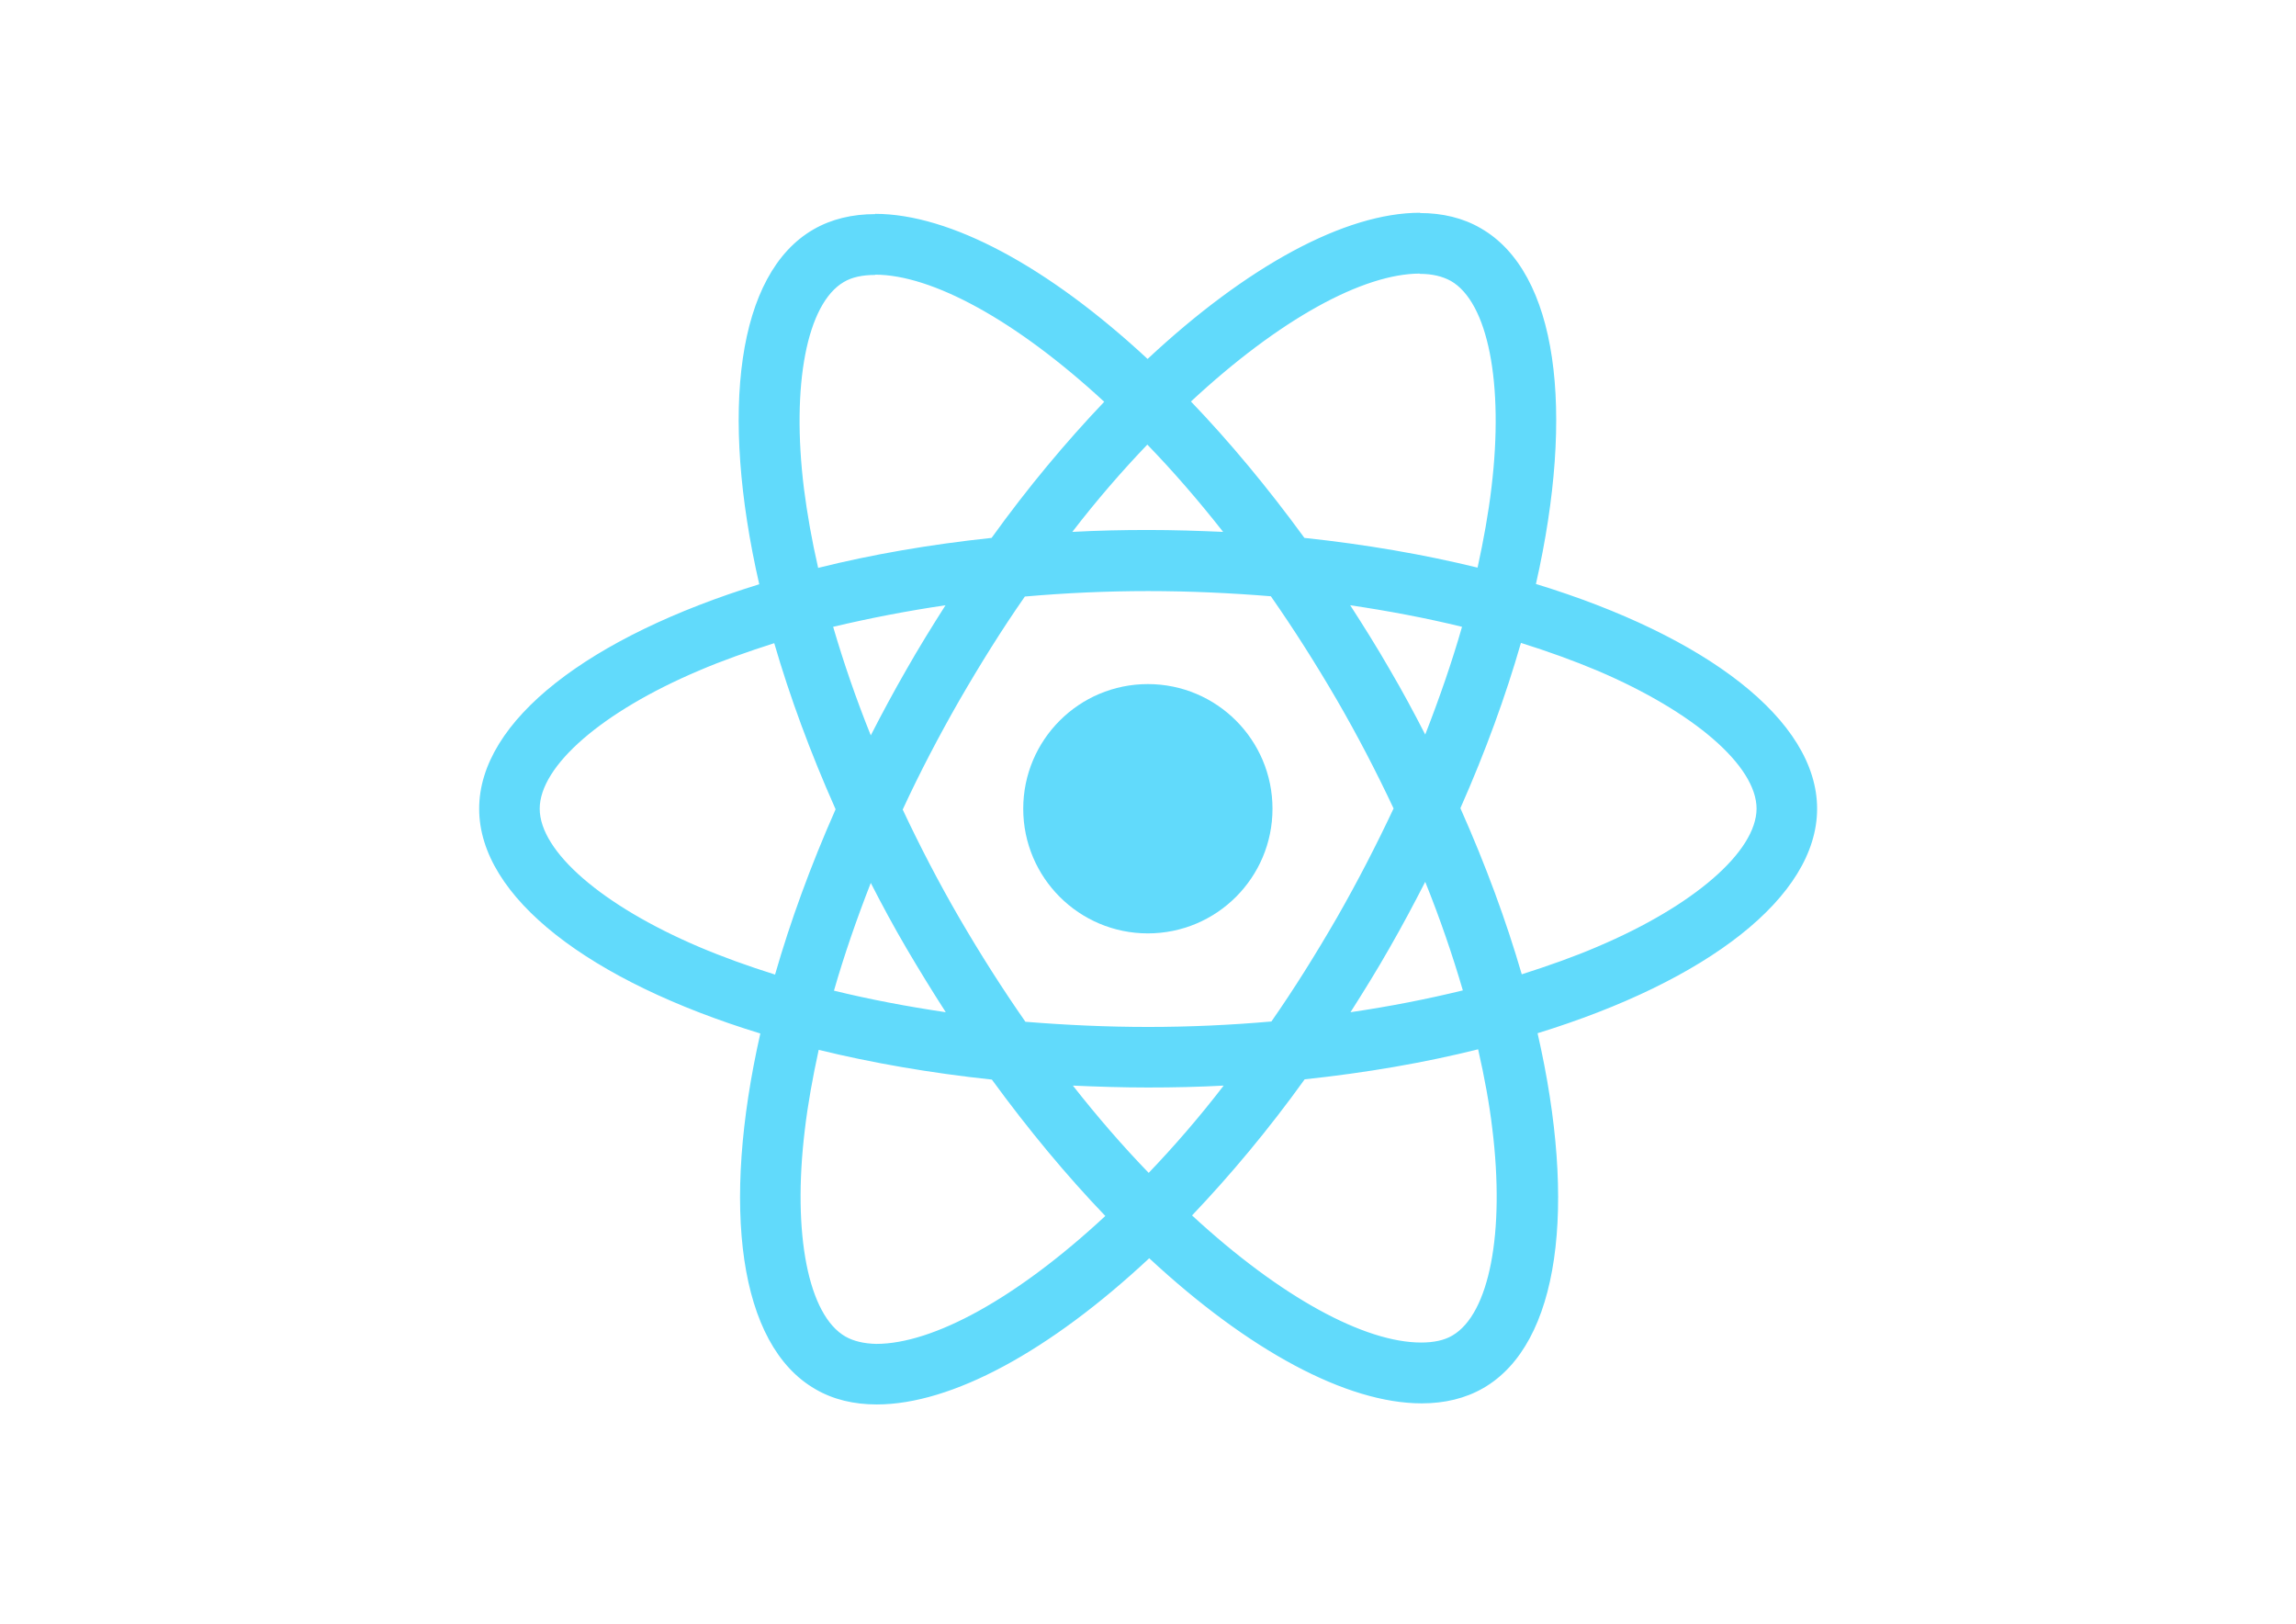
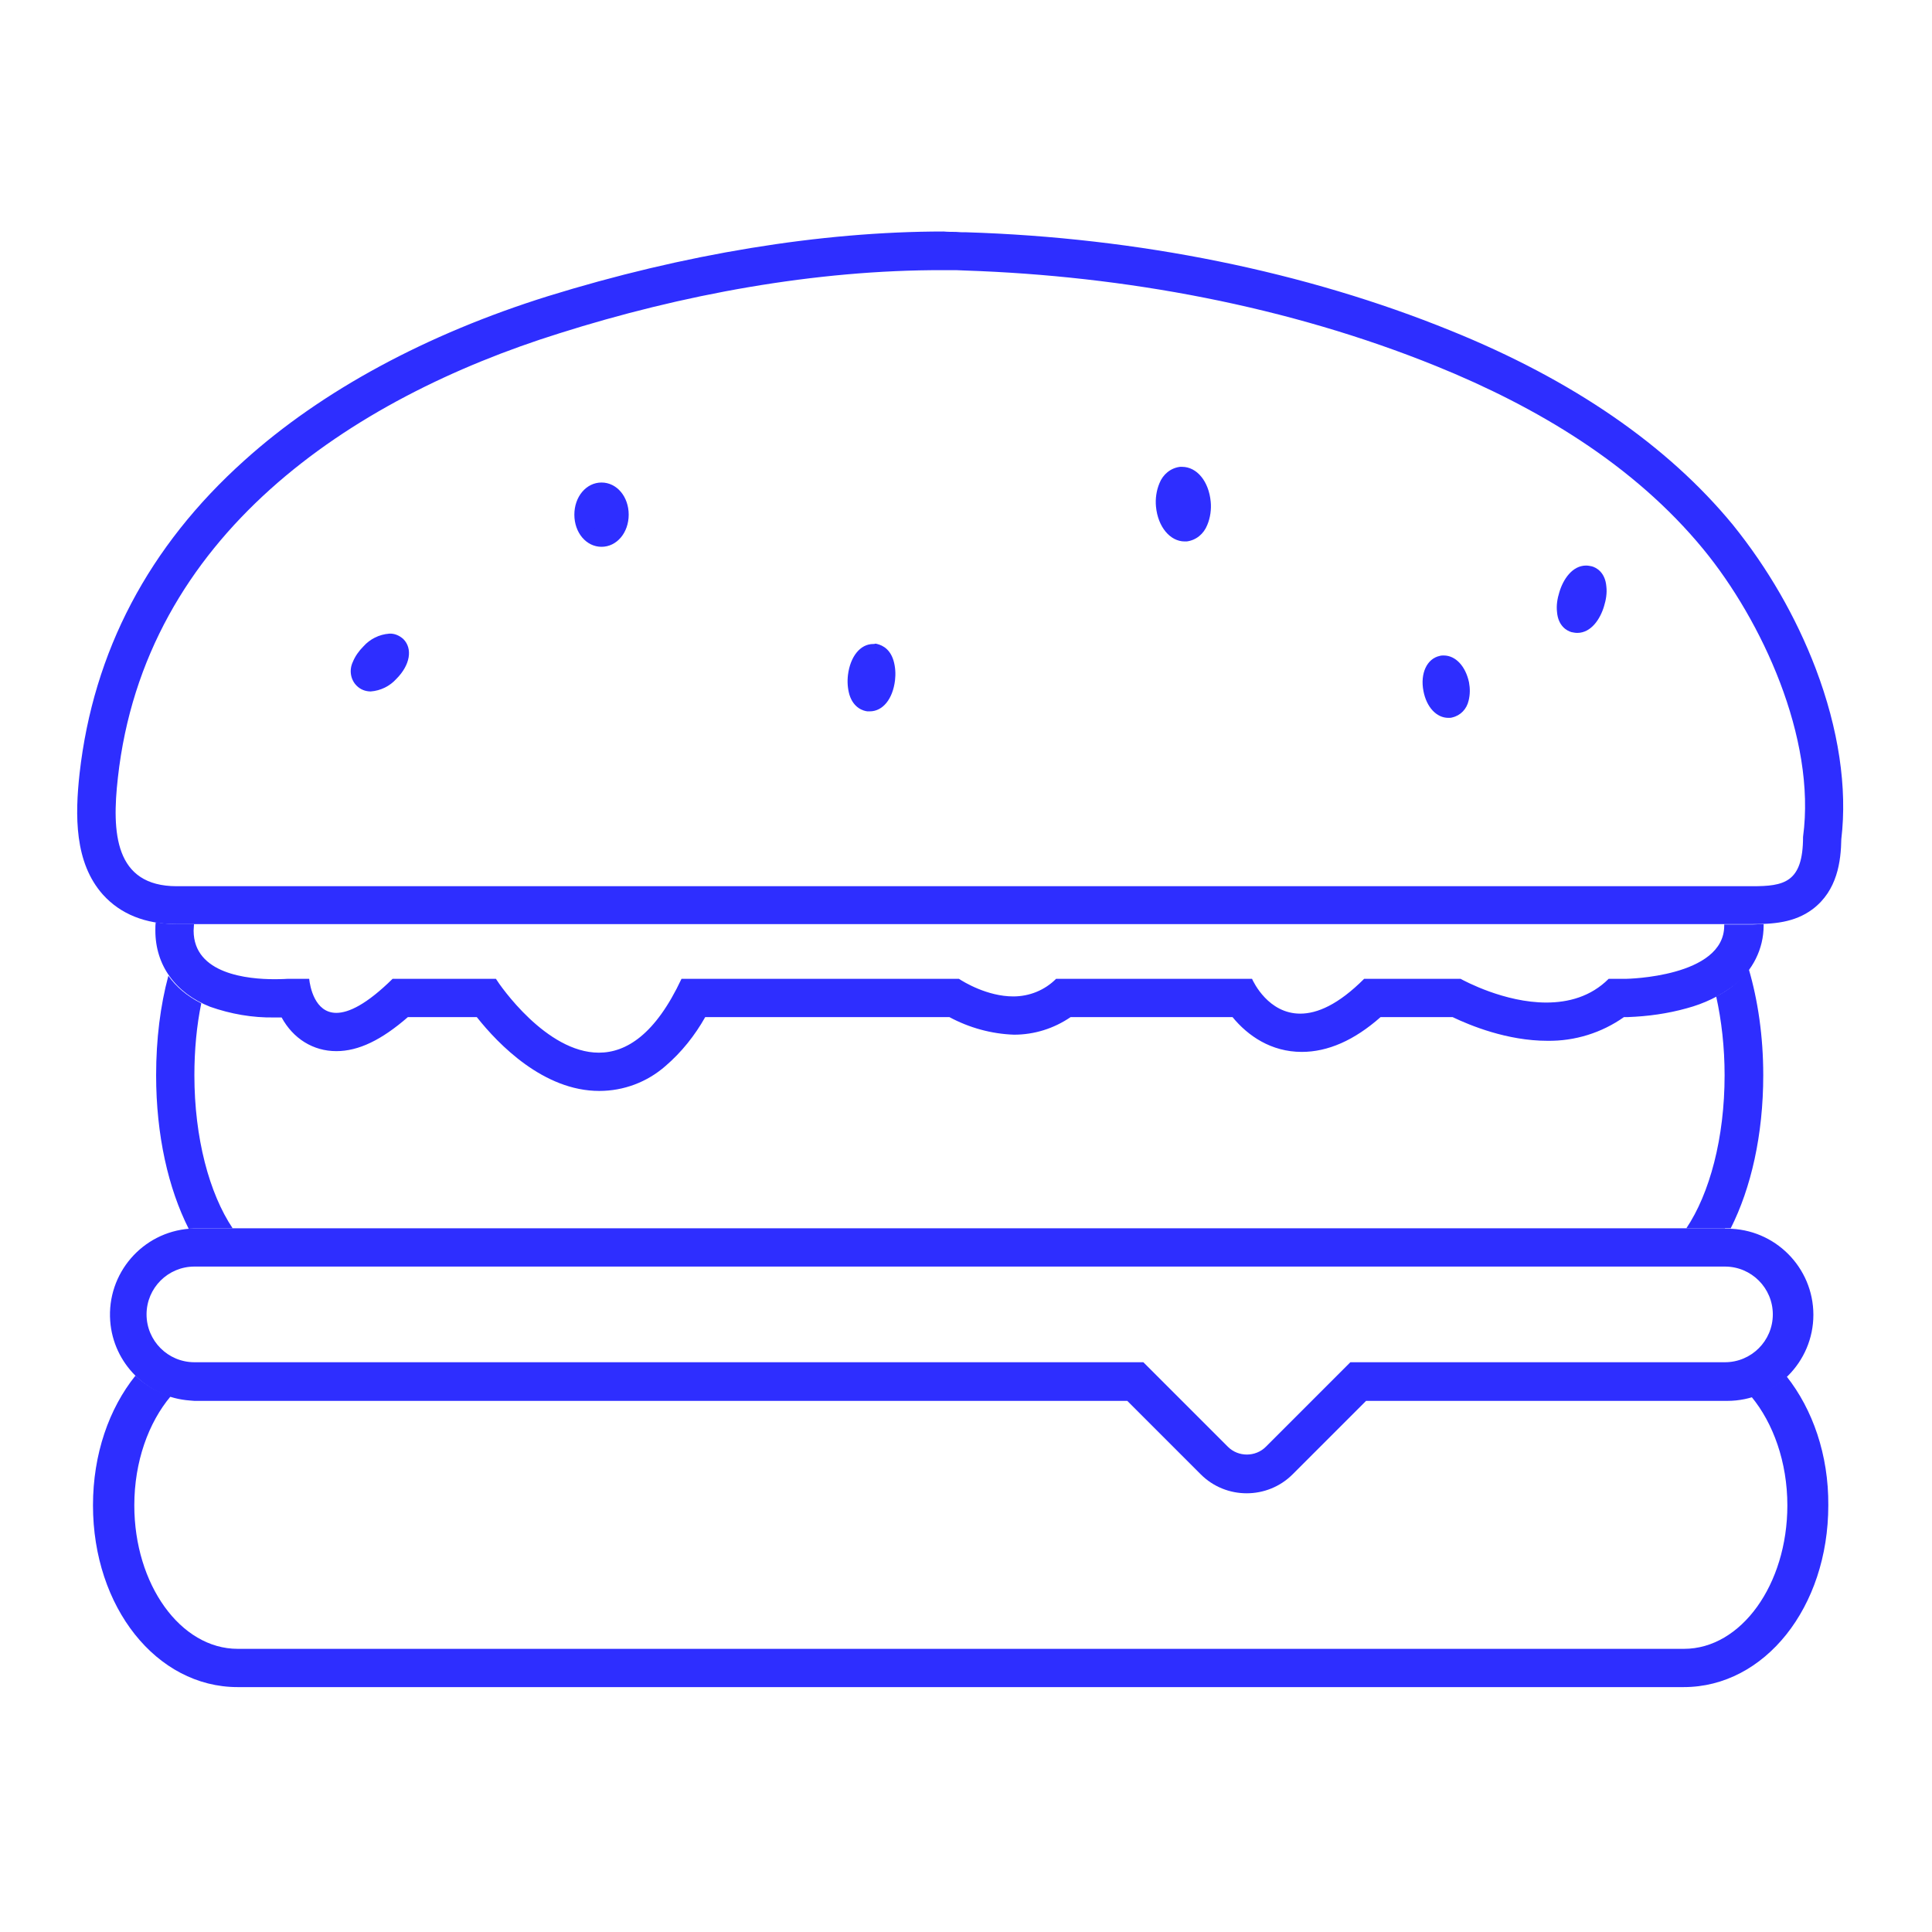
- <svg xmlns="http://www.w3.org/2000/svg" viewBox="0 0 841.9 595.3">
-   <g fill="#61DAFB">
-     <path d="M666.3 296.5c0-32.5-40.7-63.3-103.1-82.4 14.4-63.6 8-114.2-20.2-130.4-6.5-3.8-14.1-5.6-22.4-5.6v22.3c4.6 0 8.3.9 11.4 2.6 13.6 7.8 19.5 37.5 14.9 75.7-1.1 9.4-2.9 19.3-5.1 29.4-19.6-4.8-41-8.5-63.5-10.9-13.5-18.5-27.5-35.3-41.6-50 32.6-30.3 63.2-46.9 84-46.9V78c-27.5 0-63.5 19.6-99.9 53.6-36.4-33.8-72.4-53.2-99.9-53.2v22.3c20.7 0 51.4 16.5 84 46.6-14 14.7-28 31.4-41.3 49.9-22.6 2.4-44 6.1-63.6 11-2.3-10-4-19.7-5.2-29-4.7-38.2 1.1-67.9 14.6-75.8 3-1.8 6.9-2.6 11.5-2.6V78.5c-8.4 0-16 1.8-22.6 5.6-28.1 16.2-34.4 66.7-19.9 130.1-62.2 19.2-102.7 49.9-102.7 82.3 0 32.5 40.7 63.3 103.1 82.4-14.4 63.6-8 114.2 20.2 130.4 6.5 3.8 14.1 5.6 22.5 5.6 27.5 0 63.5-19.6 99.9-53.6 36.4 33.8 72.4 53.2 99.9 53.2 8.4 0 16-1.8 22.6-5.6 28.1-16.2 34.4-66.7 19.9-130.1 62-19.1 102.5-49.9 102.5-82.3zm-130.2-66.7c-3.7 12.9-8.3 26.2-13.5 39.5-4.1-8-8.4-16-13.1-24-4.6-8-9.5-15.8-14.4-23.4 14.2 2.1 27.9 4.7 41 7.9zm-45.8 106.5c-7.8 13.5-15.8 26.3-24.1 38.2-14.9 1.3-30 2-45.2 2-15.1 0-30.2-.7-45-1.9-8.3-11.9-16.4-24.6-24.2-38-7.6-13.1-14.5-26.4-20.8-39.8 6.2-13.4 13.2-26.8 20.7-39.9 7.8-13.5 15.8-26.3 24.1-38.2 14.9-1.3 30-2 45.2-2 15.1 0 30.2.7 45 1.9 8.3 11.9 16.4 24.6 24.2 38 7.6 13.1 14.5 26.4 20.8 39.8-6.3 13.4-13.2 26.8-20.7 39.9zm32.3-13c5.4 13.4 10 26.8 13.8 39.8-13.1 3.2-26.9 5.9-41.2 8 4.9-7.7 9.8-15.6 14.4-23.7 4.6-8 8.9-16.1 13-24.1zM421.2 430c-9.3-9.6-18.6-20.3-27.8-32 9 .4 18.2.7 27.5.7 9.4 0 18.7-.2 27.8-.7-9 11.7-18.3 22.4-27.5 32zm-74.4-58.9c-14.2-2.1-27.9-4.7-41-7.9 3.7-12.9 8.3-26.2 13.5-39.5 4.1 8 8.4 16 13.1 24 4.7 8 9.5 15.8 14.4 23.4zM420.7 163c9.3 9.6 18.6 20.3 27.8 32-9-.4-18.2-.7-27.5-.7-9.4 0-18.7.2-27.8.7 9-11.7 18.3-22.4 27.5-32zm-74 58.9c-4.9 7.7-9.8 15.6-14.4 23.7-4.6 8-8.9 16-13 24-5.4-13.4-10-26.8-13.8-39.8 13.1-3.1 26.9-5.8 41.2-7.9zm-90.5 125.2c-35.4-15.1-58.3-34.9-58.3-50.6 0-15.7 22.9-35.6 58.3-50.6 8.6-3.7 18-7 27.7-10.1 5.7 19.6 13.2 40 22.5 60.9-9.2 20.8-16.6 41.1-22.2 60.6-9.9-3.1-19.3-6.5-28-10.2zM310 490c-13.6-7.8-19.5-37.5-14.9-75.7 1.1-9.4 2.9-19.3 5.1-29.4 19.6 4.8 41 8.5 63.5 10.9 13.5 18.5 27.5 35.3 41.6 50-32.6 30.3-63.2 46.9-84 46.9-4.5-.1-8.3-1-11.3-2.7zm237.2-76.2c4.7 38.2-1.1 67.9-14.6 75.8-3 1.8-6.9 2.6-11.5 2.6-20.7 0-51.4-16.5-84-46.6 14-14.7 28-31.4 41.3-49.9 22.6-2.4 44-6.1 63.6-11 2.3 10.1 4.1 19.8 5.2 29.1zm38.5-66.7c-8.6 3.7-18 7-27.7 10.1-5.7-19.6-13.2-40-22.5-60.9 9.2-20.8 16.6-41.1 22.2-60.6 9.9 3.1 19.3 6.5 28.1 10.2 35.4 15.1 58.3 34.9 58.3 50.6-.1 15.7-23 35.6-58.4 50.6zM320.8 78.4z" />
-     <circle cx="420.9" cy="296.5" r="45.7" />
-     <path d="M520.5 78.1z" />
+ <svg xmlns="http://www.w3.org/2000/svg" version="1.1" id="cut_paths" x="0px" y="0px" viewBox="0 0 504.9 504.9" style="enable-background:new 0 0 504.9 504.9;" xml:space="preserve">
+   <style type="text/css">
+ 	.st0{fill:#2E2EFF;}
+ </style>
+   <path id="bottom" class="st0" d="M466.9,359.7c-2.6,2.5-5.7,4.3-9.2,5.3c5.7,6.9,9.4,17.1,9.4,28.4c0,20.7-12.1,37.5-27,37.5h-378  c-14.9,0-27-16.8-27-37.5c0-11.4,3.7-21.6,9.5-28.5c-3.5-1.1-6.6-2.9-9.2-5.4c-6.9,8.6-11.1,20.5-11.1,33.9  c0,26.6,16.6,47.5,37.8,47.5H440c21.2,0,37.8-20.9,37.8-47.5C477.9,380.2,473.7,368.3,466.9,359.7z" />
+   <g id="cheese">
+     <path class="st0" d="M450.8,331L450.8,331c6.9,0,12.5,5.6,12.5,12.5s-5.6,12.5-12.5,12.5h-97.9l-22.1,22.1c-2.7,2.7-7.2,2.7-9.9,0   l0,0L298.8,356h-248l0,0c-6.9,0-12.5-5.6-12.5-12.5S43.9,331,50.8,331l0,0l0,0H450.8 M450.8,321h-400c-0.4,0-0.8,0-1.2,0.1   c-12.4,0.9-21.7,11.7-20.8,24.1c0.8,11.1,9.7,20,20.8,20.8c0.4,0,0.8,0.1,1.2,0.1h243.8l19.2,19.2c6.6,6.6,17.4,6.6,24,0l19.2-19.2   h94.4c12.4,0,22.5-10.1,22.5-22.5s-10.1-22.5-22.5-22.5h-0.6V321z" />
  </g>
+   <g id="beef">
+     <path class="st0" d="M52.6,262.2c-3.6-1.8-6.6-4.3-8.6-7.2c-2.1,7.8-3.2,16.6-3.2,26c0,15.7,3.2,29.6,8.5,40.1c0.1,0,0.2,0,0.3,0   c0.4,0,0.8-0.1,1.2-0.1h10c-6.1-9.1-10-23.6-10-40C50.8,274.4,51.4,268,52.6,262.2z" />
+     <path class="st0" d="M457,253.2c-1.1,1.6-2.5,3.1-4.1,4.4c-1.4,1.1-2.8,2-4.4,2.8c1.4,6.3,2.2,13.3,2.2,20.6c0,16.4-3.9,30.9-10,40   h10h0.6c0.3,0,0.6,0,1,0c5.3-10.5,8.5-24.4,8.5-40C460.8,270.8,459.4,261.4,457,253.2z" />
+   </g>
+   <g id="dressing_2_">
+     <g id="dressing_1_">
+       <g>
+         <path class="st0" d="M457.9,241.6h-2.2h-5.1c0,0.1,0,0.2,0,0.3c0,13.5-25.6,13.9-25.6,13.9h-4.6c-4.7,4.7-10.6,6.2-16.3,6.2     c-10.9,0-21.3-5.6-22.4-6.2h-25.2c-6.8,6.8-12.3,9.1-16.7,9.1c-8.3,0-12.2-8.2-12.6-9.1H276c-3,3-7,4.6-11.2,4.6     c-6.8,0-13-3.8-14.2-4.6h-72.5c-6.8,14.5-14.4,19.3-21.6,19.3c-13.7,0-25.8-17.5-26.9-19.3h-27c-6.8,6.7-11.5,8.9-14.7,8.9     c-5.7,0-6.9-7-7.1-8.9h-5.6c0,0-1.4,0.1-3.5,0.1c-6.8,0-21.1-1.3-21.1-12.7c0-0.6,0.1-1.2,0.1-1.7h-4.4c-2,0-3.9-0.2-5.6-0.5     c-0.1,0.7-0.1,1.4-0.1,2.2c0,9,5.2,16.3,14.3,19.9c5.4,1.9,11.1,2.9,16.8,2.8c0.7,0,1.4,0,1.9,0c3,5.5,8.2,8.8,14.3,8.8     c5.8,0,11.8-2.9,18.7-8.9h18c5.7,7.2,17.5,19.3,32,19.3c6.4,0,12.5-2.3,17.3-6.5c4.2-3.6,7.7-8,10.4-12.8h63.8     c5.2,2.8,11,4.4,16.9,4.6c5.3,0,10.4-1.6,14.8-4.6h42.3c4,4.9,10.1,9.1,18.1,9.1c6.8,0,13.7-3,20.6-9.1h18.8     c4.6,2.2,14.3,6.2,24.8,6.2c7.2,0.1,14.2-2.1,20-6.2h1.1c5.2-0.2,10.3-0.9,15.3-2.3c4.5-1.2,8.7-3.2,12.4-6     c4.8-3.8,7.7-9.5,7.7-15.6c0-0.1,0-0.3,0-0.4C459.7,241.5,458.8,241.6,457.9,241.6z" />
+       </g>
+     </g>
+   </g>
+   <g id="seeds">
+     <path class="st0" d="M96.9,178.7c-0.8,0-1.7-0.3-2.3-0.9c-1.7-1.7-0.9-4.8,1.8-7.6c1.4-1.5,3.2-2.5,5.3-2.7c0.9,0,1.7,0.3,2.3,0.9   c0.5,0.5,1.4,1.8,0.5,4.1c-0.5,1.3-1.3,2.5-2.3,3.4C100.8,177.5,98.9,178.5,96.9,178.7z" />
+     <path class="st0" d="M101.7,169.6c0.3,0,0.6,0.1,0.9,0.3c0.8,0.8,0,2.9-1.8,4.7c-1,1.1-2.4,1.9-3.9,2.1c-0.3,0-0.6-0.1-0.9-0.3   c-0.8-0.8,0-2.9,1.8-4.7C98.8,170.5,100.2,169.8,101.7,169.6 M101.7,165.6c-2.6,0.2-5,1.4-6.7,3.3c-1.2,1.2-2.2,2.6-2.8,4.1   c-1,2.1-0.6,4.6,1,6.2c1,1,2.3,1.5,3.7,1.5c2.6-0.2,5-1.4,6.7-3.3c3.6-3.6,4.3-7.9,1.8-10.4C104.4,166.1,103.1,165.5,101.7,165.6   L101.7,165.6z" />
+     <path class="st0" d="M157.2,141c-2.8,0-5.1-2.8-5.1-6.4c0-3.6,2.2-6.4,5.1-6.4s5.1,2.8,5.1,6.4C162.3,138.2,160.1,141,157.2,141z" />
+     <path class="st0" d="M157.2,130.1c1.7,0,3.1,2,3.1,4.4c0,2.4-1.4,4.4-3.1,4.4s-3.1-2-3.1-4.4C154.1,132.1,155.6,130.1,157.2,130.1    M157.2,126.1c-4,0-7.1,3.7-7.1,8.4c0,4.7,3.1,8.4,7.1,8.4s7.1-3.7,7.1-8.4C164.3,129.8,161.2,126.1,157.2,126.1z" />
+     <path class="st0" d="M227.3,184h-0.4c-1.5-0.3-2.7-1.5-3.1-3c-0.4-1.4-0.5-2.9-0.3-4.3c0.4-3.1,2-6.3,4.6-6.3h0.4   c2.5,0.3,3.9,3.3,3.4,7.3C231.5,180.8,229.9,184,227.3,184z" />
+     <path class="st0" d="M228.2,172.3h0.1c1.2,0.1,1.9,2.4,1.6,5.1s-1.5,4.6-2.7,4.6h-0.1c-1.2-0.1-2-2.4-1.6-5.1   S227,172.3,228.2,172.3 M228.2,168.3L228.2,168.3c-3.4,0-6,3.3-6.6,8.1c-0.2,1.7-0.1,3.5,0.4,5.2c1.1,3.5,3.7,4.2,4.7,4.3   c0.2,0,0.4,0,0.6,0c3.4,0,6-3.2,6.6-8.1c0.2-1.7,0.1-3.5-0.4-5.2c-1.1-3.6-3.7-4.2-4.7-4.4C228.6,168.3,228.4,168.3,228.2,168.3   L228.2,168.3z" />
+     <path class="st0" d="M309.6,139.6c-2.8,0-5.2-3.1-5.6-7.3c-0.2-1.8,0.1-3.5,0.7-5.2s2-2.8,3.7-3.1h0.3c2.8,0,5.2,3.1,5.5,7.3   c0.2,1.8,0,3.5-0.7,5.2c-0.6,1.6-2,2.8-3.7,3.1H309.6z" />
+     <path class="st0" d="M308.9,126c1.7,0,3.3,2.4,3.6,5.5c0.3,3.1-0.9,5.9-2.6,6.1h-0.2c-1.7,0-3.3-2.4-3.6-5.5   c-0.3-3.1,0.9-5.9,2.6-6.1H308.9 M308.9,122c-0.2,0-0.4,0-0.5,0c-2.5,0.3-4.5,2-5.4,4.3c-0.8,1.9-1.1,4.1-0.9,6.1   c0.5,5.3,3.7,9.1,7.5,9.1c0.2,0,0.4,0,0.5,0c2.5-0.3,4.5-2,5.4-4.3c0.8-1.9,1.1-4.1,0.9-6.1C315.9,125.8,312.8,122,308.9,122z" />
+     <path class="st0" d="M378.5,185.6c-2.1,0-3.9-2.1-4.6-5.4c-0.3-1.3-0.3-2.6,0-3.9c0.3-1.4,1.3-2.6,2.7-2.9c0.2,0,0.4-0.1,0.6-0.1   c2.1,0,3.9,2.1,4.6,5.4c0.3,1.3,0.3,2.6,0,3.9c-0.2,1.4-1.3,2.6-2.7,2.9C378.9,185.6,378.7,185.6,378.5,185.6z" />
+     <path class="st0" d="M377.3,175.3c1,0,2.2,1.6,2.6,3.8s-0.1,4.3-1.2,4.5h-0.2c-1,0-2.2-1.6-2.6-3.8s0.1-4.3,1.2-4.5H377.3    M377.3,171.3L377.3,171.3c-0.3,0-0.7,0-1,0.1c-3.4,0.7-5.2,4.6-4.3,9.2c0.8,4.2,3.4,7,6.5,7c0.3,0,0.7,0,1-0.1   c2.2-0.5,3.8-2.2,4.3-4.4c0.4-1.6,0.4-3.2,0.1-4.8C383,174.1,380.4,171.3,377.3,171.3L377.3,171.3z" />
+     <path class="st0" d="M412.1,163.5c-0.3,0-0.6,0-0.9-0.1c-2.3-0.7-3-4-1.8-7.9c0.8-2.6,2.6-5.6,5.1-5.6c0.3,0,0.6,0,0.9,0.1   c0.6,0.2,2.1,0.9,2.4,3.6c0.1,1.5-0.1,2.9-0.6,4.3C416.4,160.5,414.6,163.5,412.1,163.5z" />
+     <path class="st0" d="M414.5,151.8c0.1,0,0.2,0,0.3,0c1.1,0.4,1.3,2.8,0.5,5.4c-0.8,2.4-2.1,4.2-3.2,4.2c-0.1,0-0.2,0-0.3,0   c-1.1-0.3-1.3-2.8-0.5-5.4C412.1,153.6,413.5,151.8,414.5,151.8 M414.5,147.8L414.5,147.8c-3.6,0-6,3.6-7,7   c-0.5,1.6-0.8,3.4-0.6,5.1c0.3,3.8,2.7,5,3.8,5.3c0.5,0.1,1,0.2,1.5,0.2c3.6,0,6-3.6,7-7c0.5-1.6,0.8-3.4,0.6-5.1   c-0.3-3.8-2.7-5-3.8-5.3C415.5,147.9,415,147.8,414.5,147.8L414.5,147.8z" />
+   </g>
+   <path id="top" class="st0" d="M246.6,70.6h3.2l2.5,0.1c41.6,1.4,84.4,9.3,123.1,25c26.1,10.6,51.5,25.6,69.8,47.9  c15.1,18.4,29.5,49.2,26,75.1c0,12-5,12.9-13.3,12.9c-1.3,0-2.8,0-4.3,0h-14.9H46.2l0,0c-16.3,0-17-14.1-15.4-28.3  c7-63.3,60.7-99.1,115.4-116.2C178.1,77,213,70.5,246.6,70.6 M246.6,60.5L246.6,60.5c-32.1,0-67.9,5.9-103.4,16.9  c-31.7,9.9-59.1,24.7-79.3,42.9c-25.1,22.5-39.5,50-43.1,81.8c-1.2,10.9-1.4,23.3,6.1,31.7c4.6,5.1,11.1,7.7,19.2,7.7h392.6h17h2.2  c5.3,0,11-0.3,15.8-3.9c6.5-4.9,7.4-12.6,7.5-18.3c1.6-13.4-0.7-28.8-6.7-44.6c-5.2-13.6-12.5-26.2-21.6-37.5  c-17.1-20.8-41.9-37.9-73.8-50.8C341.2,71,297.5,62.1,252.5,60.7h-0.1c-0.9,0-1.7,0-2.6-0.1C248.8,60.6,247.7,60.6,246.6,60.5  L246.6,60.5z" />
</svg>
